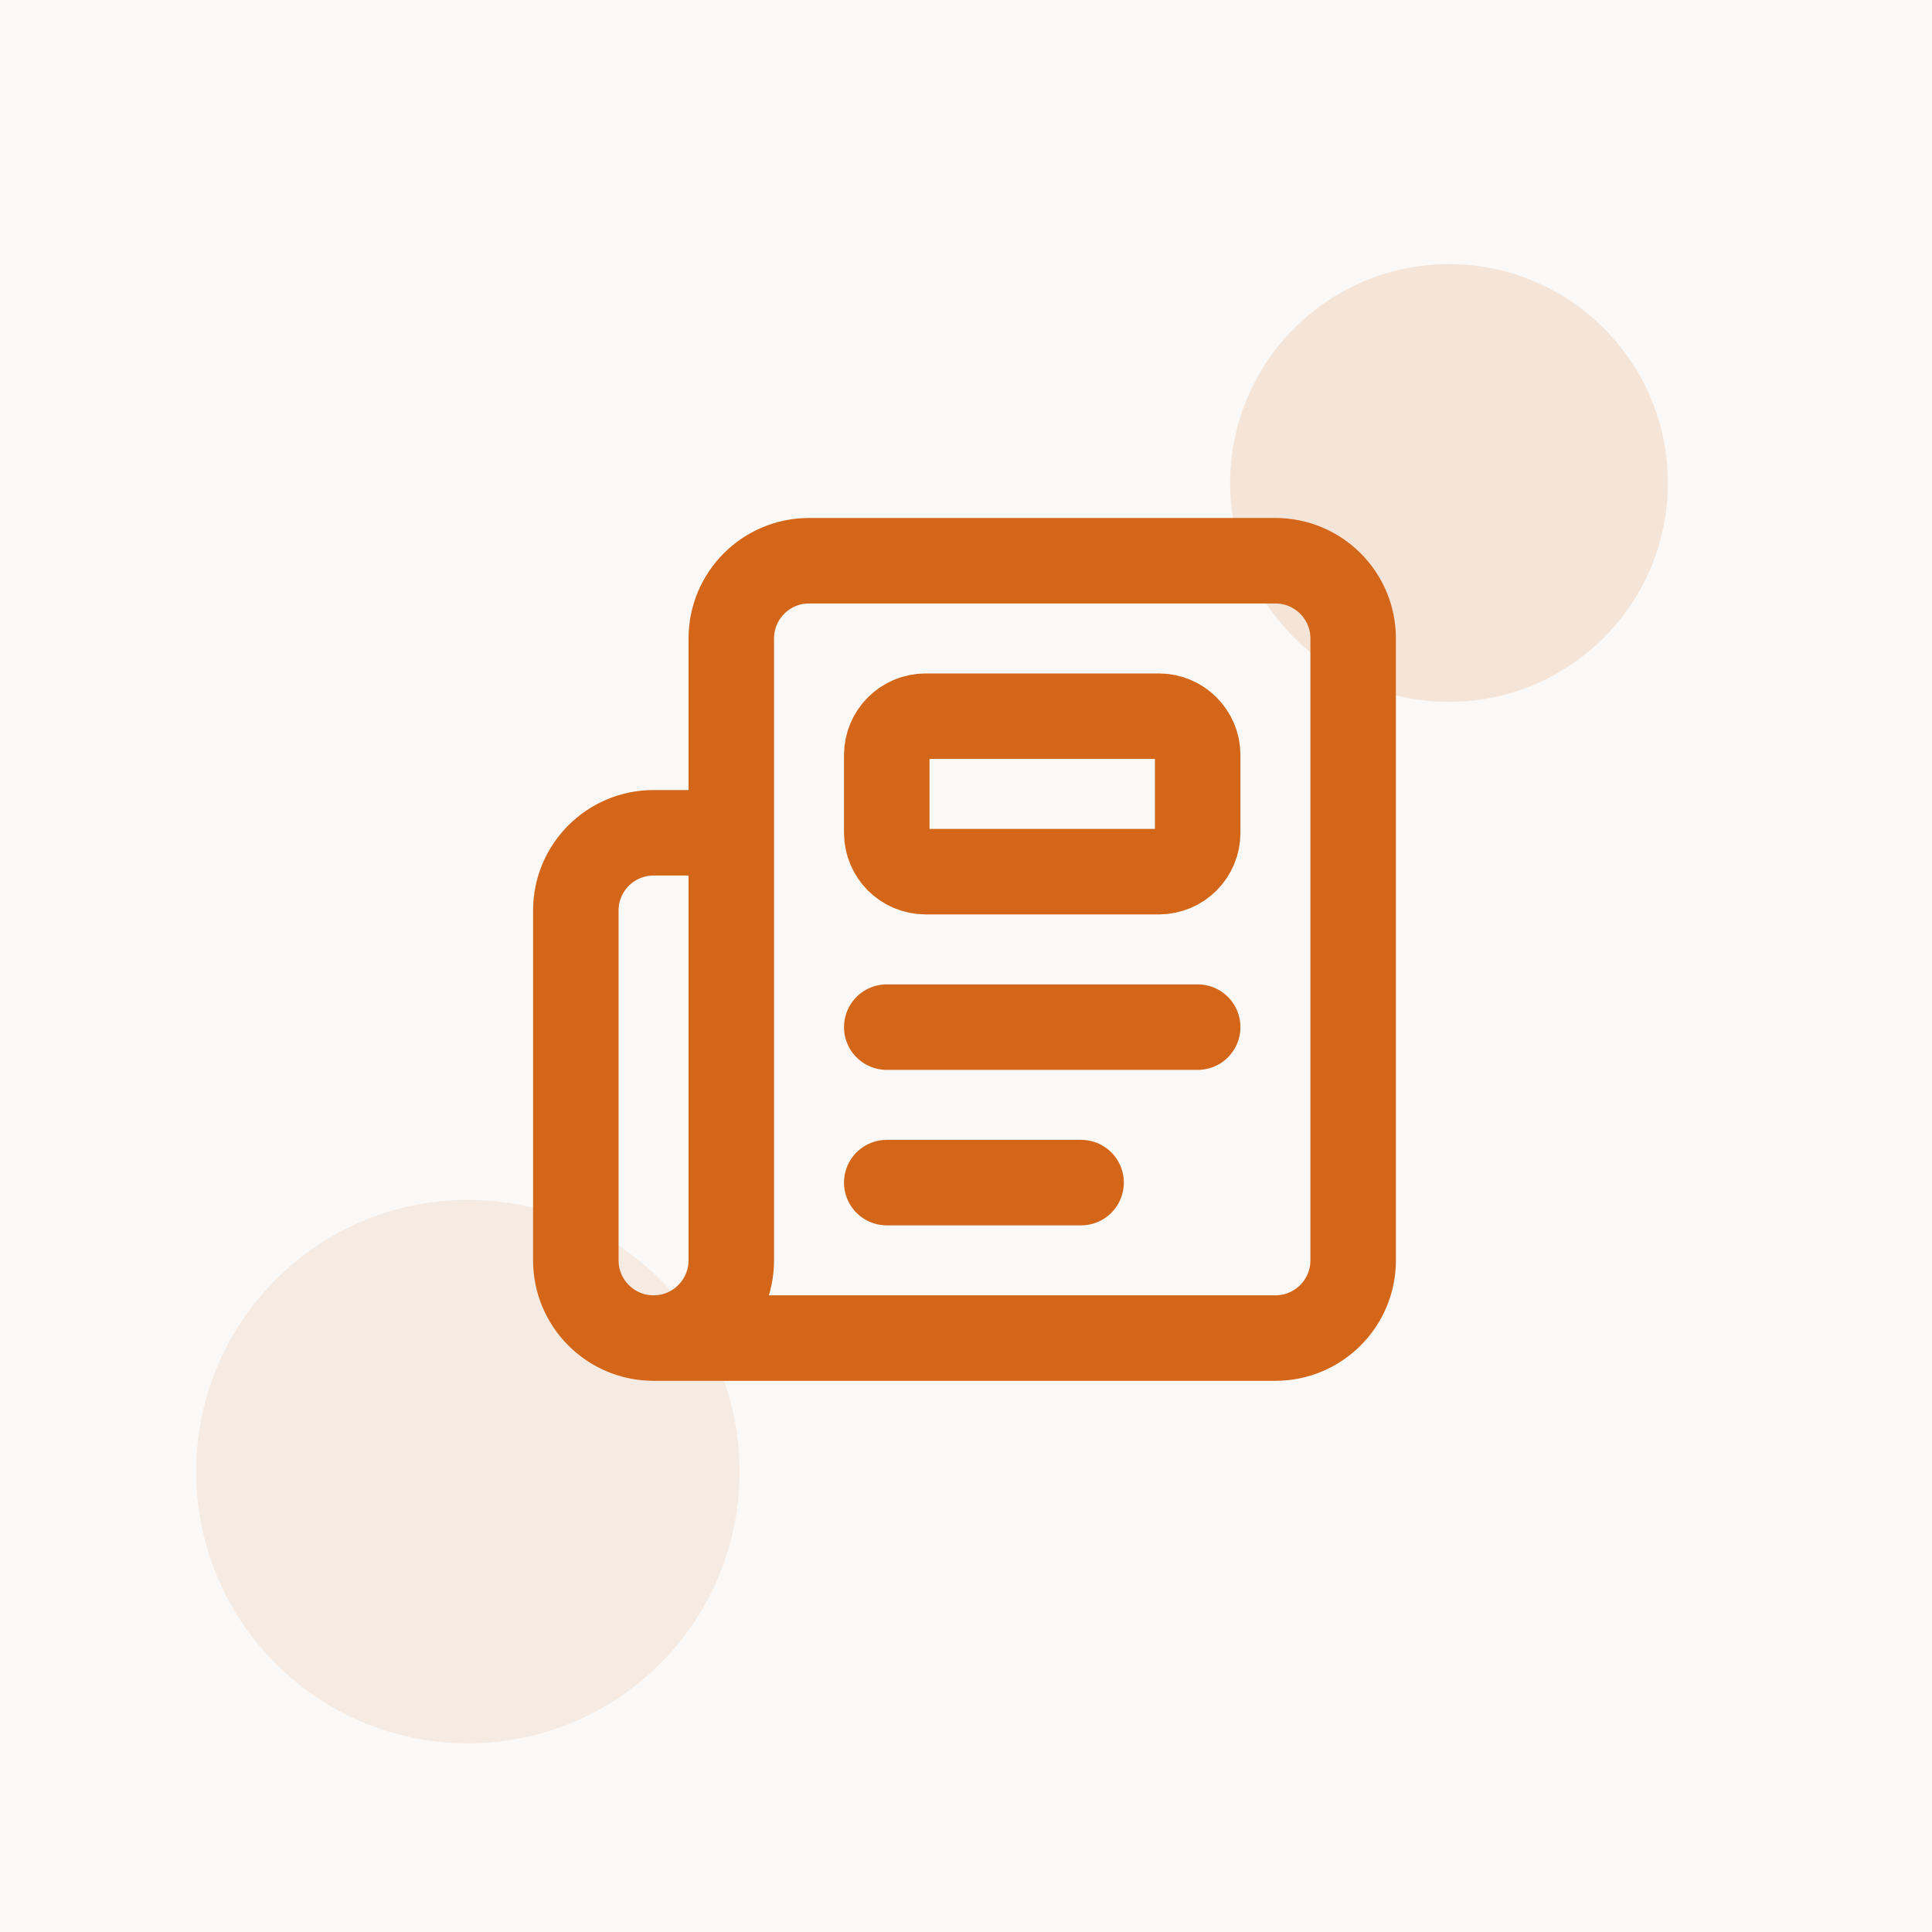
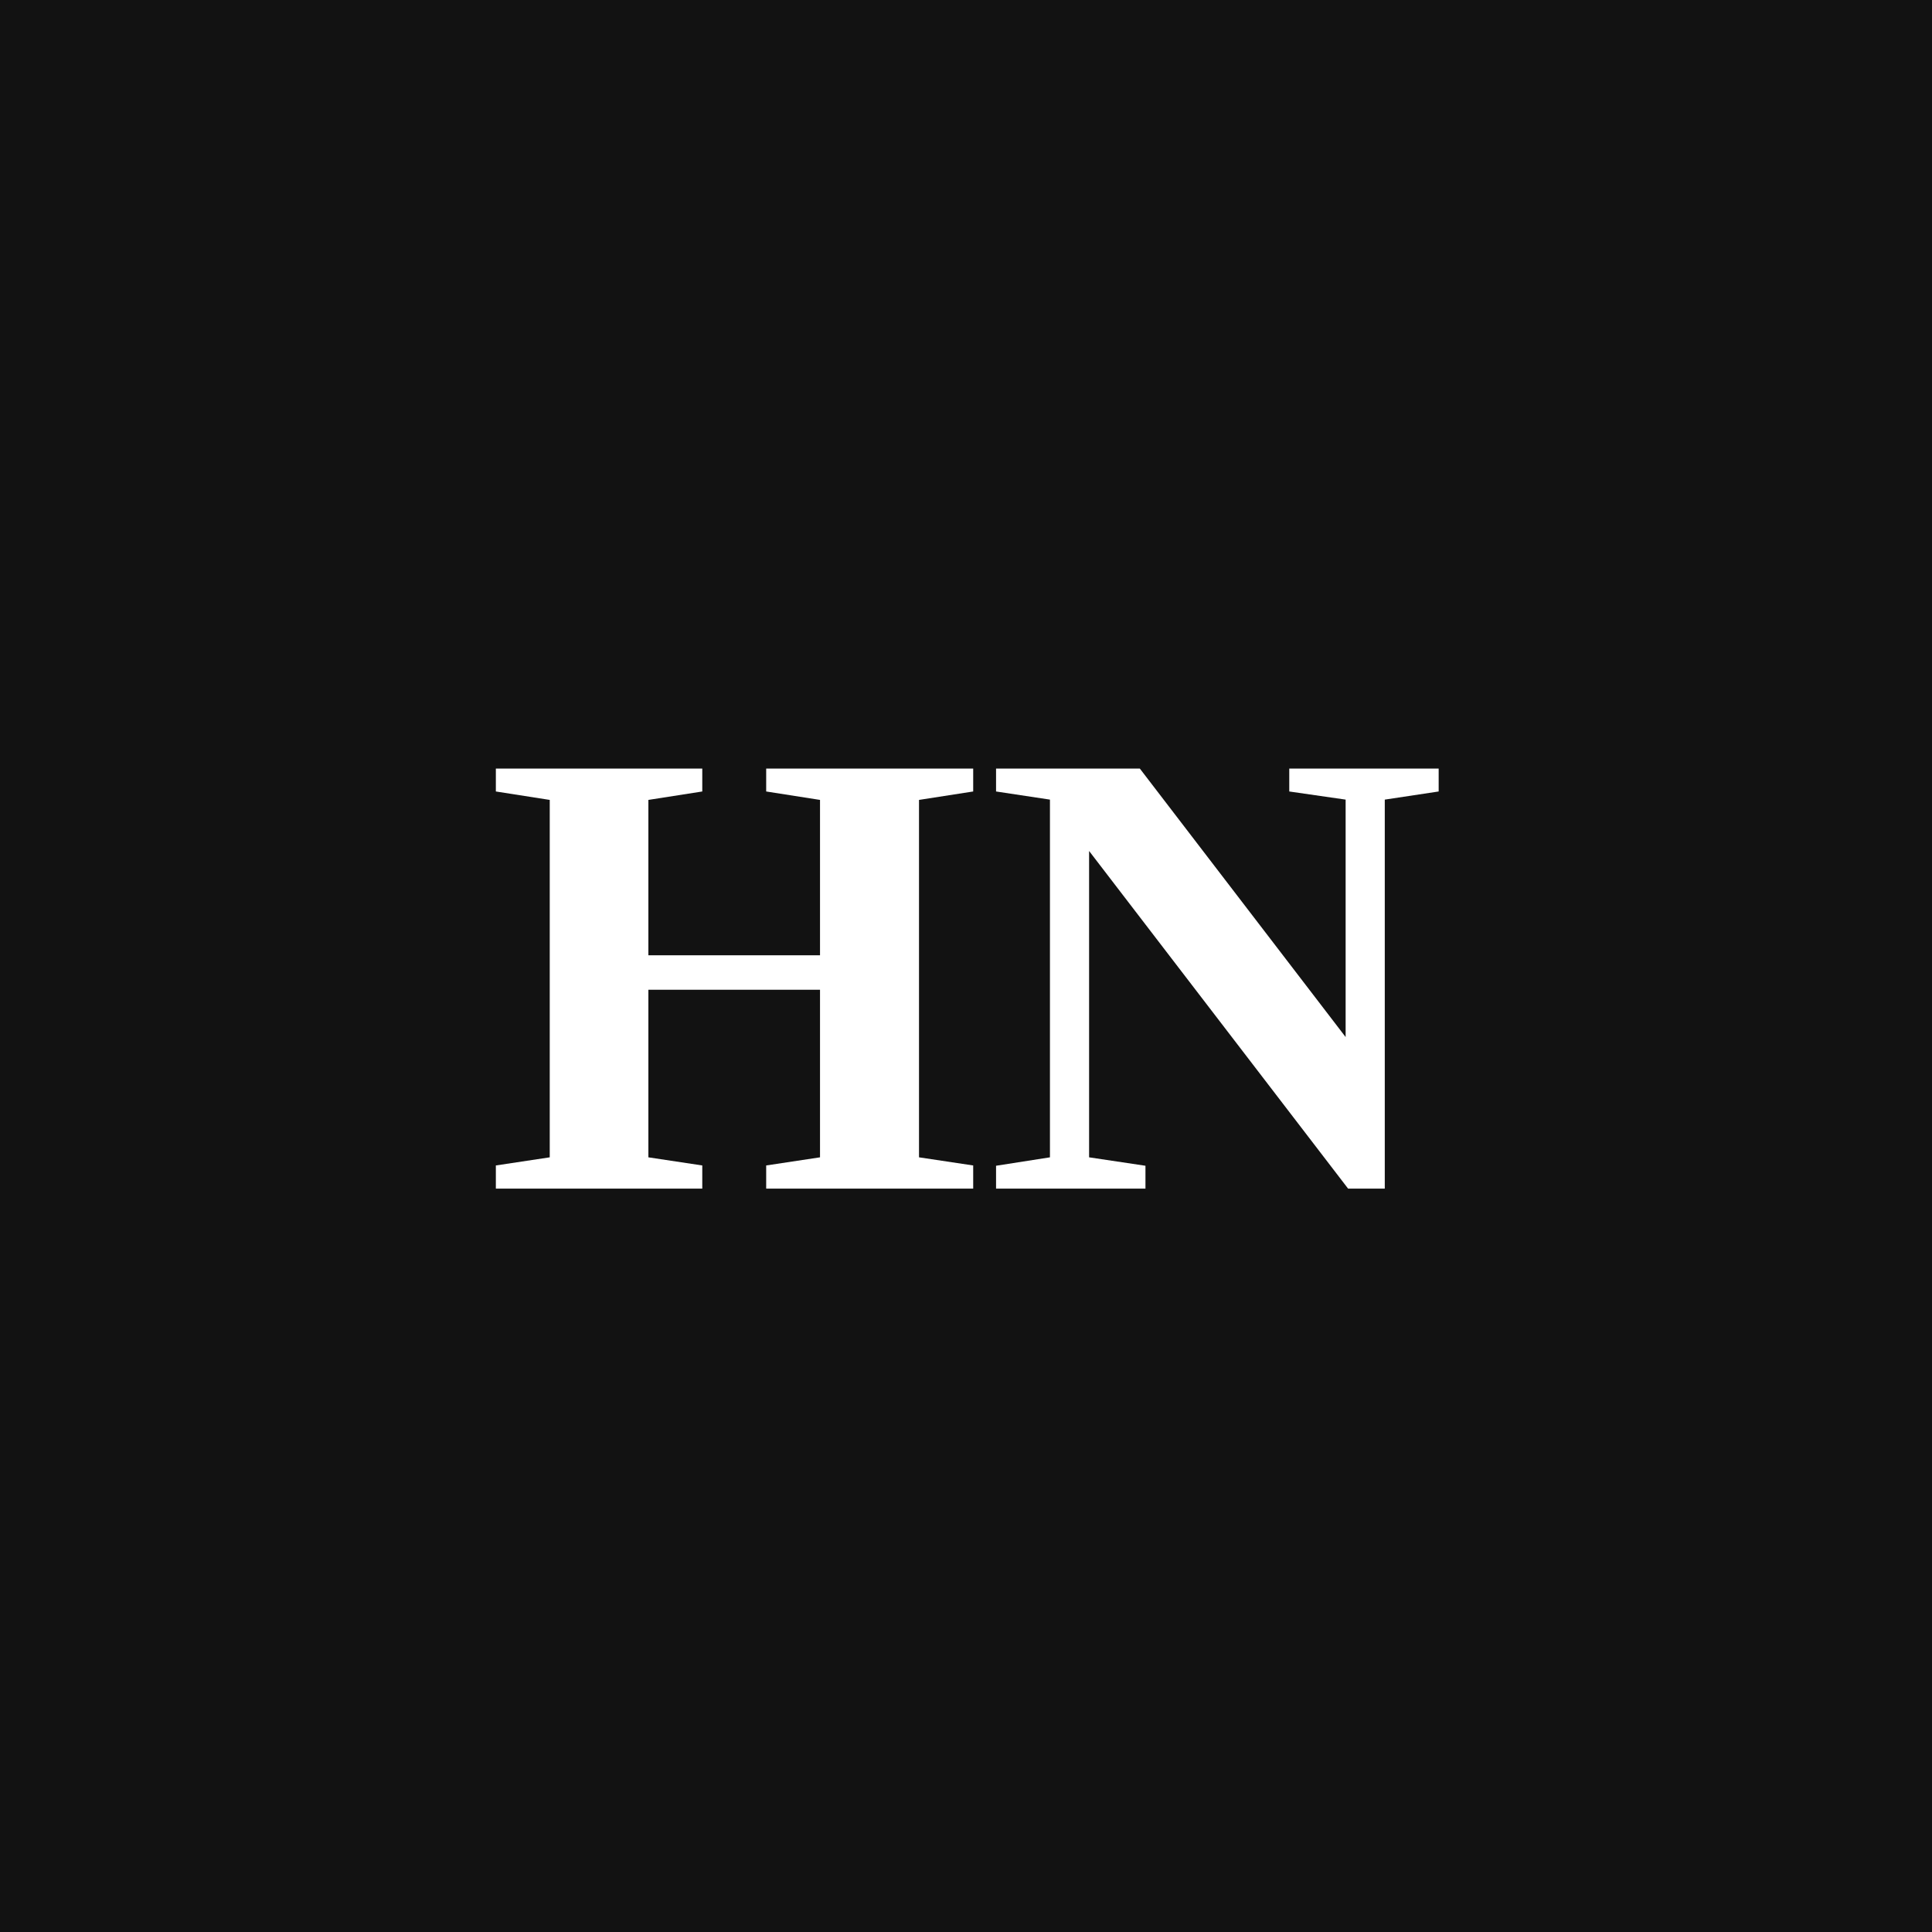
- <svg xmlns="http://www.w3.org/2000/svg" width="512" height="512" viewBox="0 0 512 512" role="img" aria-labelledby="title">
-   <rect width="512" height="512" fill="#faf9f7" />
-   <circle cx="384" cy="128" r="58" fill="#d4661a" opacity=".14" />
-   <circle cx="124" cy="390" r="72" fill="#d4661a" opacity=".10" />
-   <g fill="none" stroke="#d4661a" stroke-width="2.2" stroke-linecap="round" stroke-linejoin="round" transform="translate(132 128) scale(10.3)">
-     <path d="M15 18h-5" />
-     <path d="M18 14h-8" />
-     <path d="M4 22h16a2 2 0 0 0 2-2V4a2 2 0 0 0-2-2H8a2 2 0 0 0-2 2v16a2 2 0 0 1-4 0v-9a2 2 0 0 1 2-2h2" />
-     <rect width="8" height="4" x="10" y="6" rx="1" />
-   </g>
+ <svg xmlns="http://www.w3.org/2000/svg" width="512" height="512" viewBox="0 0 512 512" role="img" aria-label="乔木 HN 速读">
+   <rect width="512" height="512" fill="#121212" />
+   <text x="256" y="315" fill="#ffffff" font-family="Georgia, 'Times New Roman', serif" font-size="170" font-weight="700" text-anchor="middle">HN</text>
</svg>
